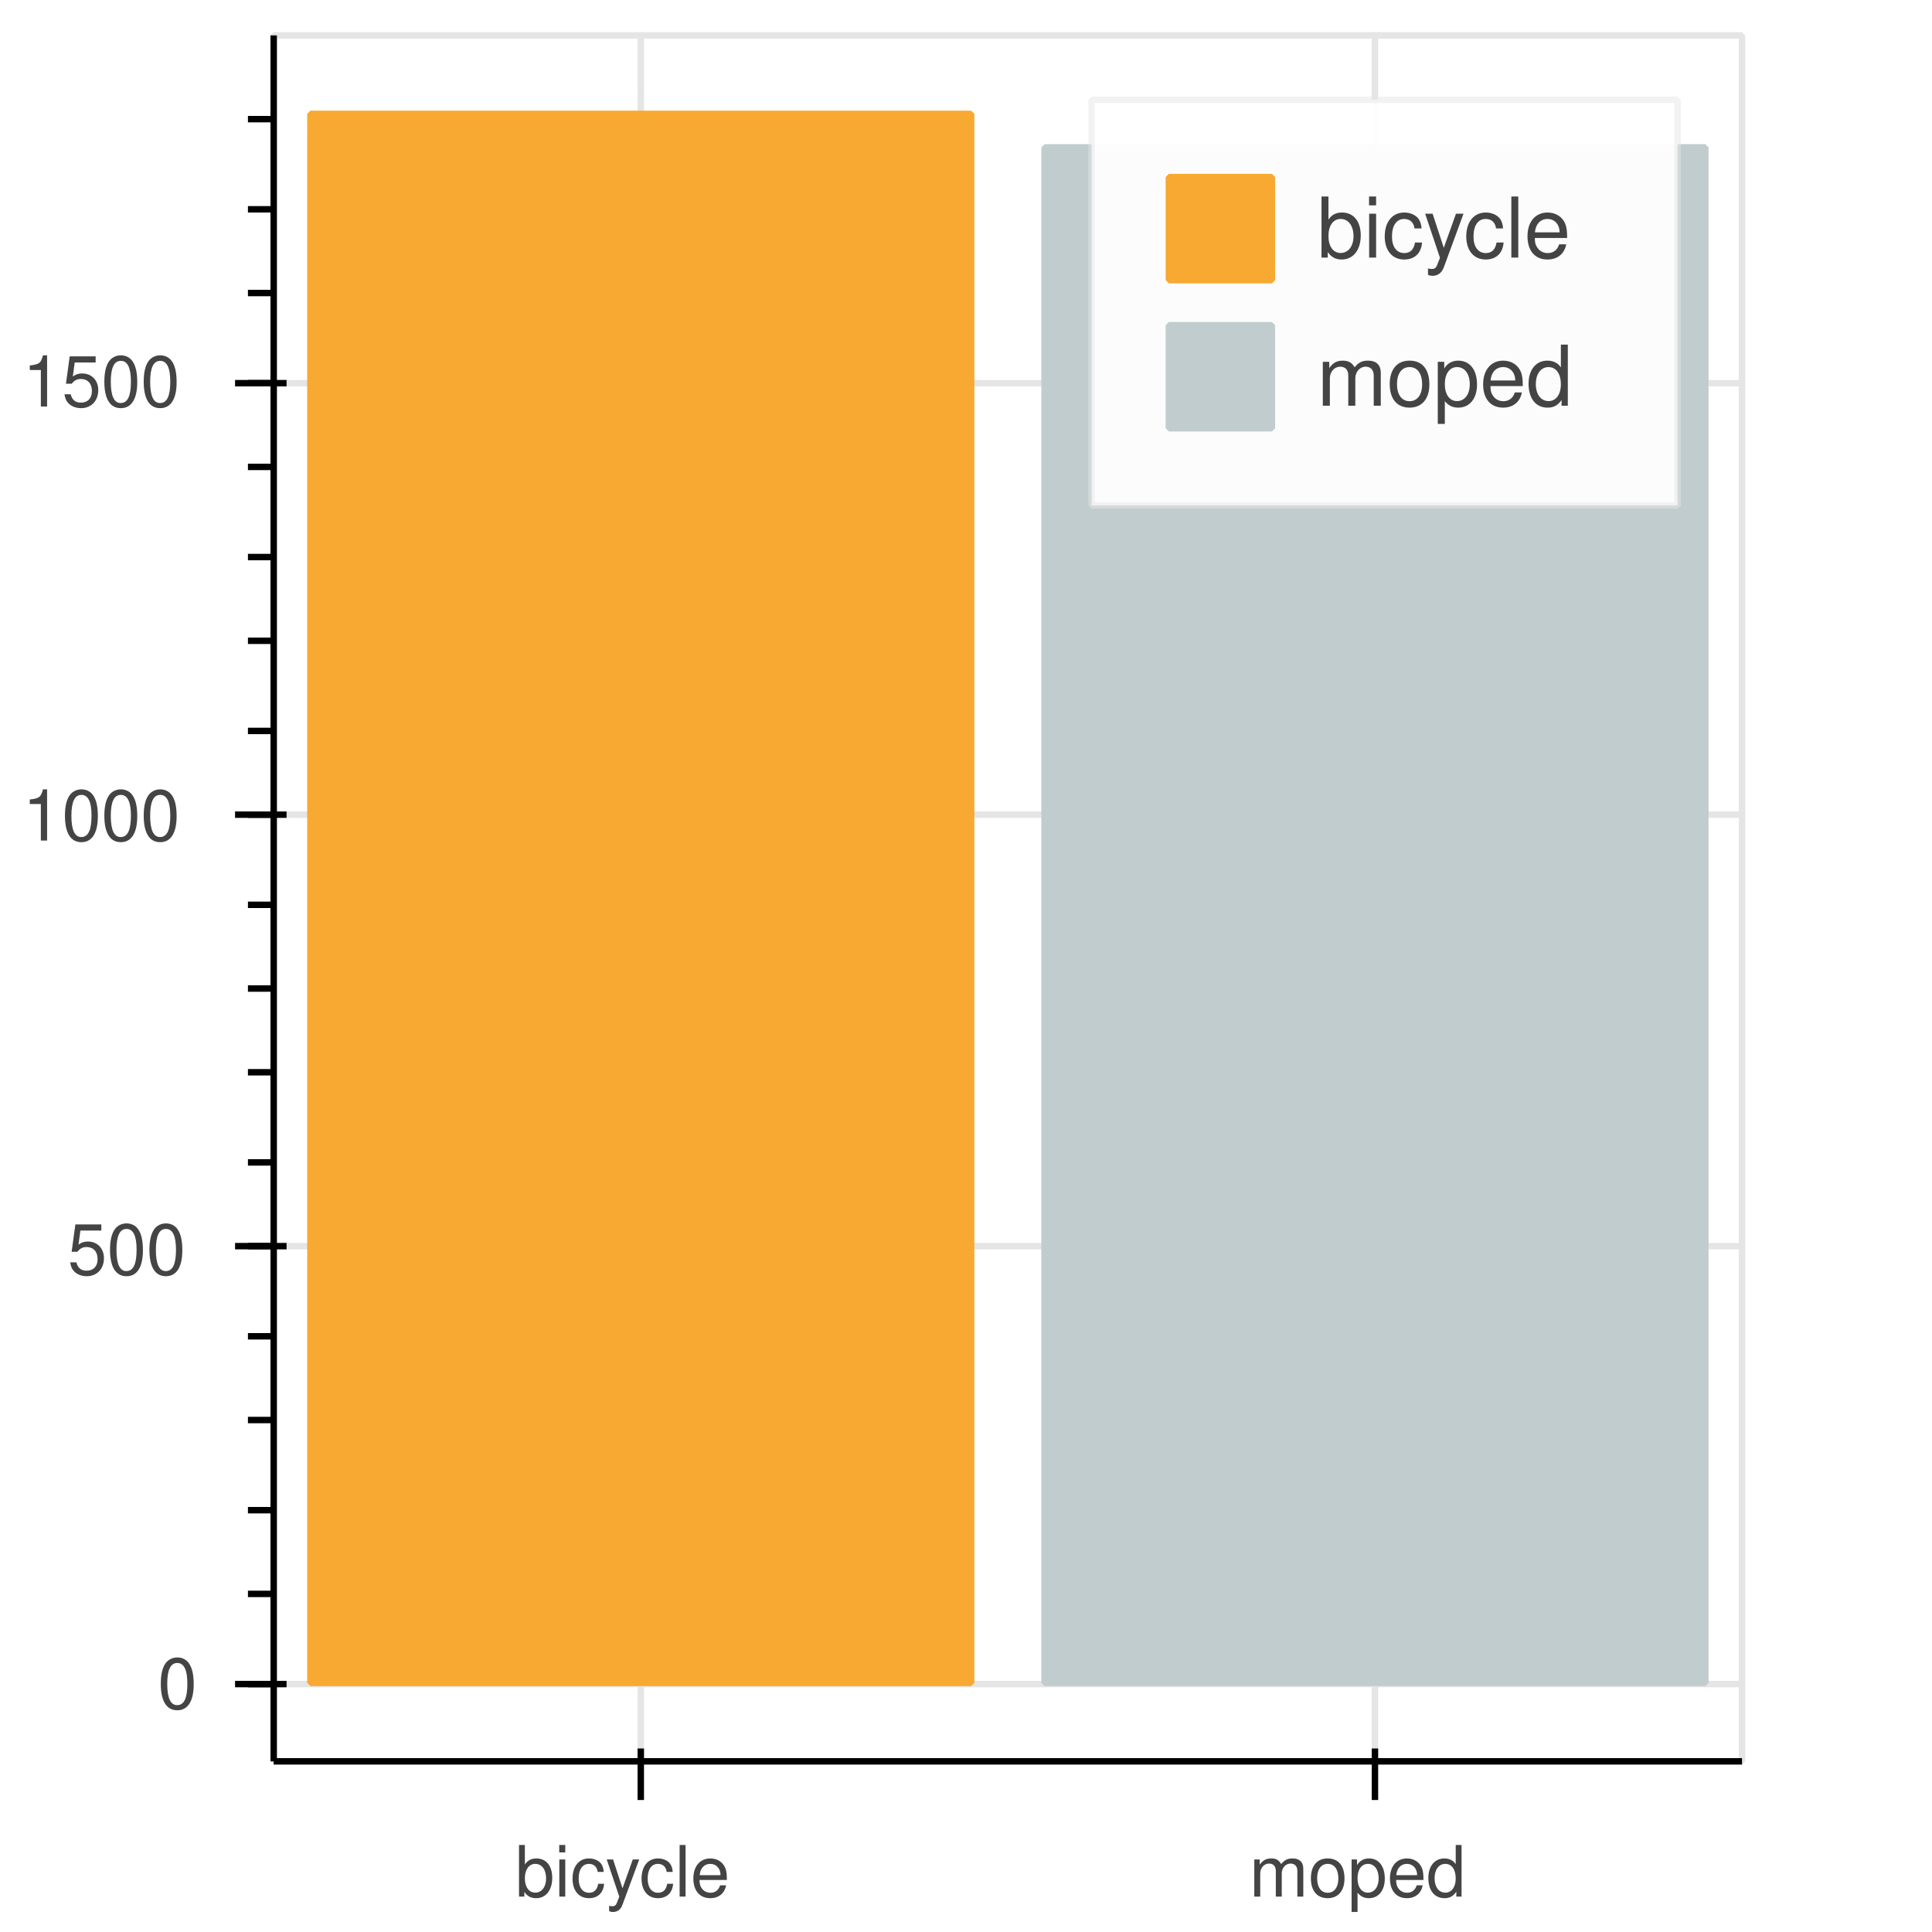
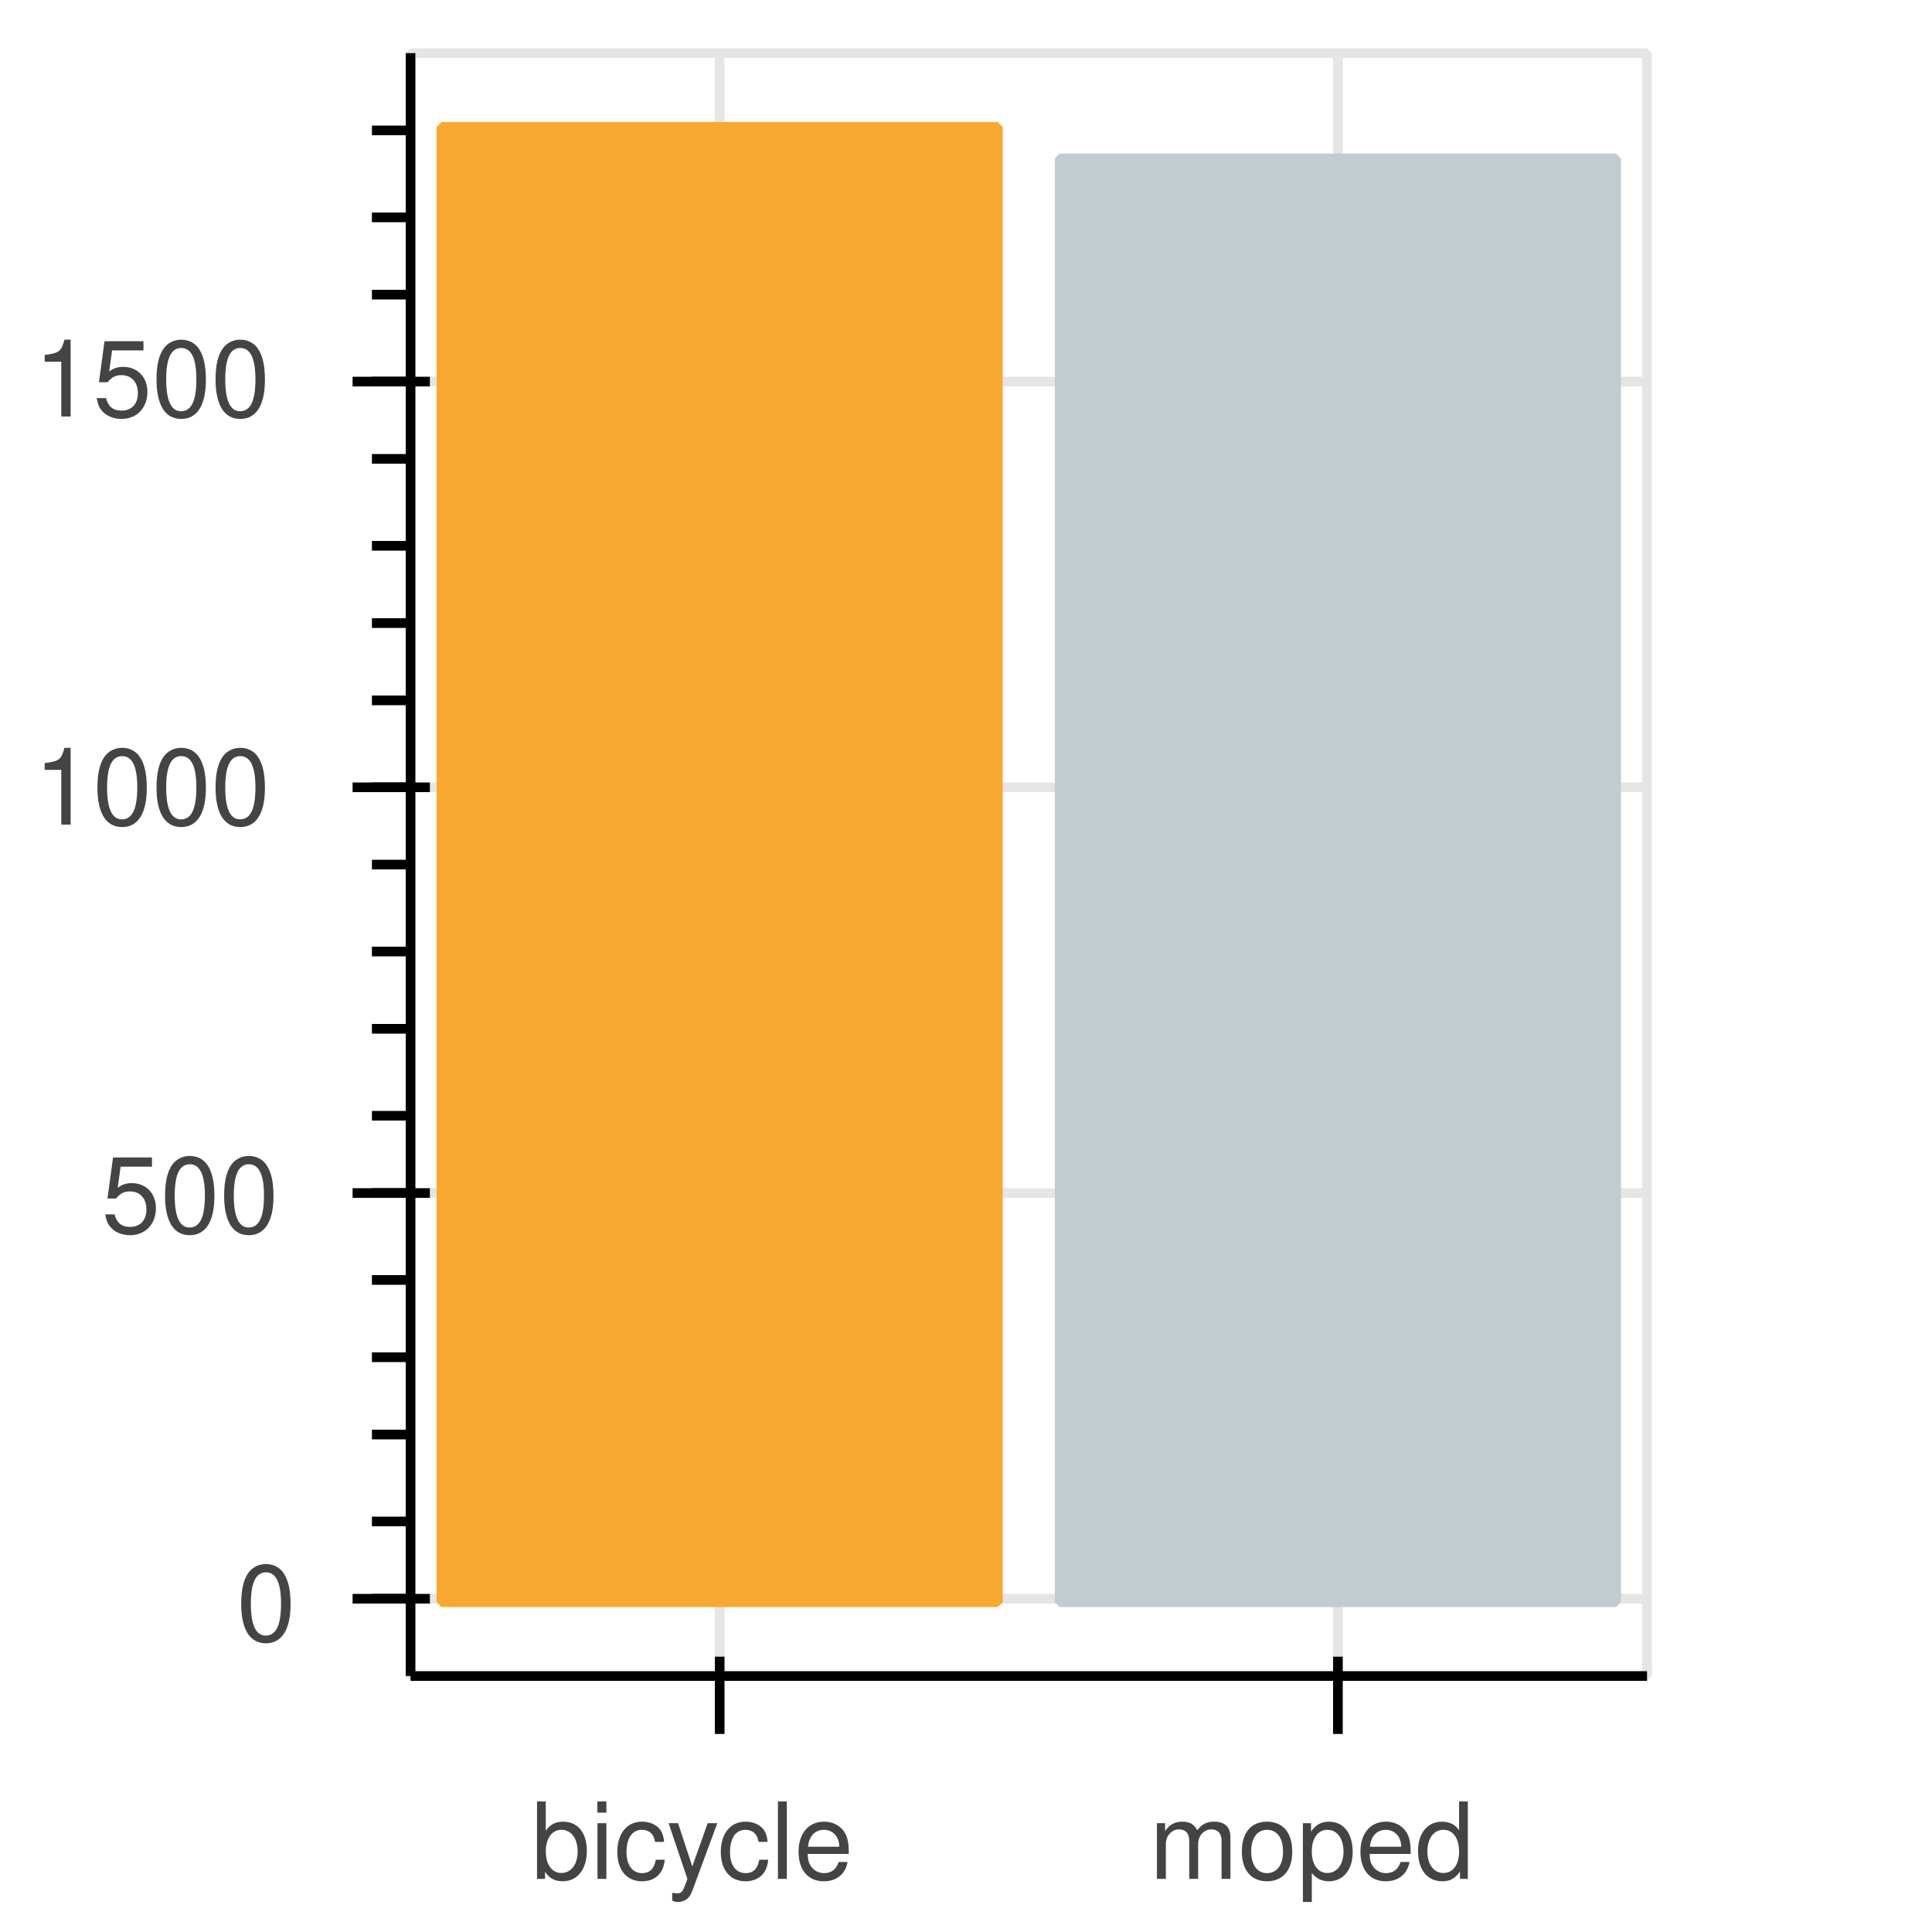
- <svg xmlns="http://www.w3.org/2000/svg" version="1.1" width="300" height="300">
+ <svg xmlns="http://www.w3.org/2000/svg" version="1.1" width="200" height="200">
  <defs>
-     <clipPath id="fPMqvBLMflza">
-       <path fill="none" stroke="none" d="M 0.5 0.5 L 300.5 0.5 L 300.5 300.5 L 0.5 300.5 L 0.5 0.5 Z M 42.5 5.5 L 270.5 5.5 L 270.5 273.5 L 42.5 273.5 L 42.5 5.5 Z" clip-rule="evenodd" />
+     <clipPath id="UZRoMpSSyvZH">
+       <path fill="none" stroke="none" d="M 0.5 0.5 L 200.5 0.5 L 200.5 200.5 L 0.5 200.5 L 0.5 0.5 Z M 42.5 5.5 L 170.5 5.5 L 170.5 173.5 L 42.5 173.5 L 42.5 5.5 Z" clip-rule="evenodd" />
    </clipPath>
-     <clipPath id="GkbFiNfgdLJq">
-       <path fill="none" stroke="none" d="M 42.5 5.5 L 270.5 5.5 L 270.5 273.5 L 42.5 273.5 L 42.5 5.5 Z" />
+     <clipPath id="ptMgdMvmnSeR">
+       <path fill="none" stroke="none" d="M 42.5 5.5 L 170.5 5.5 L 170.5 173.5 L 42.5 173.5 L 42.5 5.5 Z" />
    </clipPath>
-     <clipPath id="gwMsgubNAkmP">
-       <path fill="none" stroke="none" d="M 42.5 5.5 L 270.5 5.5 L 270.5 273.5 L 42.5 273.5 L 42.5 5.5 Z" />
+     <clipPath id="wNJZSdvbqLrm">
+       <path fill="none" stroke="none" d="M 42.5 5.5 L 170.5 5.5 L 170.5 173.5 L 42.5 173.5 L 42.5 5.5 Z" />
    </clipPath>
-     <clipPath id="wBrVFPHOCShV">
-       <path fill="none" stroke="none" d="M 42.5 5.5 L 270.5 5.5 L 270.5 273.5 L 42.5 273.5 L 42.5 5.5 Z" />
+     <clipPath id="nsTXnDolXwtr">
+       <path fill="none" stroke="none" d="M 42.5 5.5 L 170.5 5.5 L 170.5 173.5 L 42.5 173.5 L 42.5 5.5 Z" />
    </clipPath>
-     <clipPath id="MiEuRUGaCHyh">
-       <path fill="none" stroke="none" d="M 42.5 5.5 L 270.5 5.5 L 270.5 273.5 L 42.5 273.5 L 42.5 5.5 Z" />
-     </clipPath>
-     <clipPath id="fFEOiIAswgvV">
-       <path fill="none" stroke="none" d="M 42.5 5.5 L 270.5 5.5 L 270.5 273.5 L 42.5 273.5 L 42.5 5.5 Z" />
+     <clipPath id="BNeARqTcAJJL">
+       <path fill="none" stroke="none" d="M 42.5 5.5 L 170.5 5.5 L 170.5 173.5 L 42.5 173.5 L 42.5 5.5 Z" />
    </clipPath>
  </defs>
-   <path fill="rgb(255,255,255)" stroke="none" paint-order="stroke" d="M 0.5 0.5 L 300.5 0.5 L 300.5 300.5 L 0.5 300.5 L 0.5 0.5 Z" fill-opacity="1" clip-path="url(#fPMqvBLMflza)" />
-   <path fill="rgb(255,255,255)" stroke="none" paint-order="stroke" d="M 42.5 5.5 L 270.5 5.5 L 270.5 273.5 L 42.5 273.5 L 42.5 5.5 Z" fill-opacity="1" />
-   <path fill="none" stroke="rgb(229,229,229)" paint-order="fill" d="M 42.5 5.5 L 270.5 5.5 L 270.5 273.5 L 42.5 273.5 L 42.5 5.5 Z" stroke-opacity="1" stroke-linejoin="bevel" stroke-miterlimit="10" />
-   <path fill="none" stroke="rgb(229,229,229)" paint-order="fill" d="M 99.5 273.5 L 99.5 5.5 M 213.5 273.5 L 213.5 5.5" stroke-opacity="1" stroke-linejoin="bevel" stroke-miterlimit="10" clip-path="url(#GkbFiNfgdLJq)" />
-   <path fill="none" stroke="rgb(229,229,229)" paint-order="fill" d="M 42.5 261.5 L 270.5 261.5 M 42.5 193.5 L 270.5 193.5 M 42.5 126.5 L 270.5 126.5 M 42.5 59.5 L 270.5 59.5" stroke-opacity="1" stroke-linejoin="bevel" stroke-miterlimit="10" clip-path="url(#gwMsgubNAkmP)" />
-   <path fill="rgb(248,169,49)" stroke="rgb(248,169,49)" paint-order="fill" d="M 48.2 17.682 L 150.8 17.682 L 150.8 261.318 L 48.2 261.318 L 48.2 17.682 Z" fill-opacity="1" clip-path="url(#wBrVFPHOCShV)" stroke-opacity="1" stroke-linejoin="bevel" stroke-miterlimit="10" />
-   <path fill="rgb(192,204,205)" stroke="rgb(192,204,205)" paint-order="fill" d="M 162.2 22.885 L 264.8 22.885 L 264.8 261.318 L 162.2 261.318 L 162.2 22.885 Z" fill-opacity="1" clip-path="url(#wBrVFPHOCShV)" stroke-opacity="1" stroke-linejoin="bevel" stroke-miterlimit="10" />
-   <path fill="none" stroke="rgb(0,0,0)" paint-order="fill" d="M 42.5 273.5 L 270.5 273.5" stroke-opacity="1" stroke-linejoin="bevel" stroke-miterlimit="10" />
-   <path fill="none" stroke="rgb(0,0,0)" paint-order="fill" d="M 99.5 279.5 L 99.5 271.5 M 213.5 279.5 L 213.5 271.5" stroke-opacity="1" stroke-linejoin="bevel" stroke-miterlimit="10" />
+   <path fill="rgb(255,255,255)" stroke="none" paint-order="stroke" d="M 0.5 0.5 L 200.5 0.5 L 200.5 200.5 L 0.5 200.5 L 0.5 0.5 Z" fill-opacity="1" clip-path="url(#UZRoMpSSyvZH)" />
+   <path fill="rgb(255,255,255)" stroke="none" paint-order="stroke" d="M 42.5 5.5 L 170.5 5.5 L 170.5 173.5 L 42.5 173.5 L 42.5 5.5 Z" fill-opacity="1" />
+   <path fill="none" stroke="rgb(229,229,229)" paint-order="fill" d="M 42.5 5.5 L 170.5 5.5 L 170.5 173.5 L 42.5 173.5 L 42.5 5.5 Z" stroke-opacity="1" stroke-linejoin="bevel" stroke-miterlimit="10" />
+   <path fill="none" stroke="rgb(229,229,229)" paint-order="fill" d="M 74.5 173.5 L 74.5 5.5 M 138.5 173.5 L 138.5 5.5" stroke-opacity="1" stroke-linejoin="bevel" stroke-miterlimit="10" clip-path="url(#ptMgdMvmnSeR)" />
+   <path fill="none" stroke="rgb(229,229,229)" paint-order="fill" d="M 42.5 165.5 L 170.5 165.5 M 42.5 123.5 L 170.5 123.5 M 42.5 81.5 L 170.5 81.5 M 42.5 39.5 L 170.5 39.5" stroke-opacity="1" stroke-linejoin="bevel" stroke-miterlimit="10" clip-path="url(#wNJZSdvbqLrm)" />
+   <path fill="rgb(248,169,49)" stroke="rgb(248,169,49)" paint-order="fill" d="M 45.7 13.136 L 103.3 13.136 L 103.3 165.864 L 45.7 165.864 L 45.7 13.136 Z" fill-opacity="1" clip-path="url(#nsTXnDolXwtr)" stroke-opacity="1" stroke-linejoin="bevel" stroke-miterlimit="10" />
+   <path fill="rgb(192,204,205)" stroke="rgb(192,204,205)" paint-order="fill" d="M 109.7 16.398 L 167.3 16.398 L 167.3 165.864 L 109.7 165.864 L 109.7 16.398 Z" fill-opacity="1" clip-path="url(#nsTXnDolXwtr)" stroke-opacity="1" stroke-linejoin="bevel" stroke-miterlimit="10" />
+   <path fill="none" stroke="rgb(0,0,0)" paint-order="fill" d="M 42.5 173.5 L 170.5 173.5" stroke-opacity="1" stroke-linejoin="bevel" stroke-miterlimit="10" />
+   <path fill="none" stroke="rgb(0,0,0)" paint-order="fill" d="M 74.5 179.5 L 74.5 171.5 M 138.5 179.5 L 138.5 171.5" stroke-opacity="1" stroke-linejoin="bevel" stroke-miterlimit="10" />
  <path fill="none" stroke="rgb(0,0,0)" paint-order="fill" d="" stroke-opacity="1" stroke-linejoin="bevel" stroke-miterlimit="10" />
-   <text fill="rgb(68,68,68)" stroke="none" font-family="helvetica" font-size="11px" font-style="normal" font-weight="normal" text-decoration="normal" x="79.5" y="294" text-anchor="start" dominant-baseline="alphabetic" transform="matrix(1, 0, 0, 1, 0.5, 0.5)" fill-opacity="1">bicycle</text>
-   <text fill="none" stroke="rgb(0,0,0)" font-family="helvetica" font-size="11px" font-style="normal" font-weight="normal" text-decoration="normal" x="79.5" y="294" text-anchor="start" dominant-baseline="alphabetic" transform="matrix(1, 0, 0, 1, 0.5, 0.5)" stroke-opacity="0" stroke-linejoin="bevel" stroke-miterlimit="10">bicycle</text>
-   <text fill="rgb(68,68,68)" stroke="none" font-family="helvetica" font-size="11px" font-style="normal" font-weight="normal" text-decoration="normal" x="193.5" y="294" text-anchor="start" dominant-baseline="alphabetic" transform="matrix(1, 0, 0, 1, 0.5, 0.5)" fill-opacity="1">moped</text>
-   <text fill="none" stroke="rgb(0,0,0)" font-family="helvetica" font-size="11px" font-style="normal" font-weight="normal" text-decoration="normal" x="193.5" y="294" text-anchor="start" dominant-baseline="alphabetic" transform="matrix(1, 0, 0, 1, 0.5, 0.5)" stroke-opacity="0" stroke-linejoin="bevel" stroke-miterlimit="10">moped</text>
-   <path fill="none" stroke="rgb(0,0,0)" paint-order="fill" d="M 42.5 273.5 L 42.5 5.5" stroke-opacity="1" stroke-linejoin="bevel" stroke-miterlimit="10" />
-   <path fill="none" stroke="rgb(0,0,0)" paint-order="fill" d="M 36.5 261.5 L 44.5 261.5 M 36.5 193.5 L 44.5 193.5 M 36.5 126.5 L 44.5 126.5 M 36.5 59.5 L 44.5 59.5" stroke-opacity="1" stroke-linejoin="bevel" stroke-miterlimit="10" />
-   <path fill="none" stroke="rgb(0,0,0)" paint-order="fill" d="M 38.5 261.5 L 42.5 261.5 M 38.5 247.5 L 42.5 247.5 M 38.5 234.5 L 42.5 234.5 M 38.5 220.5 L 42.5 220.5 M 38.5 207.5 L 42.5 207.5 M 38.5 193.5 L 42.5 193.5 M 38.5 180.5 L 42.5 180.5 M 38.5 166.5 L 42.5 166.5 M 38.5 153.5 L 42.5 153.5 M 38.5 140.5 L 42.5 140.5 M 38.5 126.5 L 42.5 126.5 M 38.5 113.5 L 42.5 113.5 M 38.5 99.5 L 42.5 99.5 M 38.5 86.5 L 42.5 86.5 M 38.5 72.5 L 42.5 72.5 M 38.5 59.5 L 42.5 59.5 M 38.5 45.5 L 42.5 45.5 M 38.5 32.5 L 42.5 32.5 M 38.5 18.5 L 42.5 18.5" stroke-opacity="1" stroke-linejoin="bevel" stroke-miterlimit="10" />
-   <text fill="rgb(68,68,68)" stroke="none" font-family="helvetica" font-size="11px" font-style="normal" font-weight="normal" text-decoration="normal" x="24" y="264.818" text-anchor="start" dominant-baseline="alphabetic" transform="matrix(1, 0, 0, 1, 0.5, 0.5)" fill-opacity="1">0</text>
-   <text fill="none" stroke="rgb(0,0,0)" font-family="helvetica" font-size="11px" font-style="normal" font-weight="normal" text-decoration="normal" x="24" y="264.818" text-anchor="start" dominant-baseline="alphabetic" transform="matrix(1, 0, 0, 1, 0.5, 0.5)" stroke-opacity="0" stroke-linejoin="bevel" stroke-miterlimit="10">0</text>
-   <text fill="rgb(68,68,68)" stroke="none" font-family="helvetica" font-size="11px" font-style="normal" font-weight="normal" text-decoration="normal" x="10" y="197.421" text-anchor="start" dominant-baseline="alphabetic" transform="matrix(1, 0, 0, 1, 0.5, 0.5)" fill-opacity="1">500</text>
-   <text fill="none" stroke="rgb(0,0,0)" font-family="helvetica" font-size="11px" font-style="normal" font-weight="normal" text-decoration="normal" x="10" y="197.421" text-anchor="start" dominant-baseline="alphabetic" transform="matrix(1, 0, 0, 1, 0.5, 0.5)" stroke-opacity="0" stroke-linejoin="bevel" stroke-miterlimit="10">500</text>
-   <text fill="rgb(68,68,68)" stroke="none" font-family="helvetica" font-size="11px" font-style="normal" font-weight="normal" text-decoration="normal" x="3" y="130.024" text-anchor="start" dominant-baseline="alphabetic" transform="matrix(1, 0, 0, 1, 0.5, 0.5)" fill-opacity="1">1000</text>
-   <text fill="none" stroke="rgb(0,0,0)" font-family="helvetica" font-size="11px" font-style="normal" font-weight="normal" text-decoration="normal" x="3" y="130.024" text-anchor="start" dominant-baseline="alphabetic" transform="matrix(1, 0, 0, 1, 0.5, 0.5)" stroke-opacity="0" stroke-linejoin="bevel" stroke-miterlimit="10">1000</text>
-   <text fill="rgb(68,68,68)" stroke="none" font-family="helvetica" font-size="11px" font-style="normal" font-weight="normal" text-decoration="normal" x="3" y="62.626" text-anchor="start" dominant-baseline="alphabetic" transform="matrix(1, 0, 0, 1, 0.5, 0.5)" fill-opacity="1">1500</text>
-   <text fill="none" stroke="rgb(0,0,0)" font-family="helvetica" font-size="11px" font-style="normal" font-weight="normal" text-decoration="normal" x="3" y="62.626" text-anchor="start" dominant-baseline="alphabetic" transform="matrix(1, 0, 0, 1, 0.5, 0.5)" stroke-opacity="0" stroke-linejoin="bevel" stroke-miterlimit="10">1500</text>
-   <path fill="rgb(255,255,255)" stroke="rgb(229,229,229)" paint-order="fill" d="M 169.5 15.5 L 260.5 15.5 L 260.5 78.5 L 169.5 78.5 L 169.5 15.5 Z" fill-opacity="0.949" clip-path="url(#MiEuRUGaCHyh)" stroke-opacity="0.502" stroke-linejoin="bevel" stroke-miterlimit="10" />
-   <path fill="rgb(248,169,49)" stroke="rgb(248,169,49)" paint-order="fill" d="M 181.5 27.5 L 197.5 27.5 L 197.5 43.5 L 181.5 43.5 L 181.5 27.5 Z" fill-opacity="1" clip-path="url(#MiEuRUGaCHyh)" stroke-opacity="1" stroke-linejoin="bevel" stroke-miterlimit="10" />
-   <g clip-path="url(#MiEuRUGaCHyh)">
-     <text fill="rgb(68,68,68)" stroke="none" font-family="helvetica" font-size="13px" font-style="normal" font-weight="normal" text-decoration="normal" x="0" y="4.5" text-anchor="start" dominant-baseline="alphabetic" transform="matrix(1, 0, 0, 1, 204.5, 35.5)" fill-opacity="1">bicycle</text>
-   </g>
-   <g clip-path="url(#MiEuRUGaCHyh)">
-     <text fill="none" stroke="rgb(0,0,0)" font-family="helvetica" font-size="13px" font-style="normal" font-weight="normal" text-decoration="normal" x="0" y="4.5" text-anchor="start" dominant-baseline="alphabetic" transform="matrix(1, 0, 0, 1, 204.5, 35.5)" stroke-opacity="0" stroke-linejoin="bevel" stroke-miterlimit="10">bicycle</text>
-   </g>
-   <path fill="rgb(192,204,205)" stroke="rgb(192,204,205)" paint-order="fill" d="M 181.5 50.5 L 197.5 50.5 L 197.5 66.5 L 181.5 66.5 L 181.5 50.5 Z" fill-opacity="1" clip-path="url(#MiEuRUGaCHyh)" stroke-opacity="1" stroke-linejoin="bevel" stroke-miterlimit="10" />
-   <g clip-path="url(#MiEuRUGaCHyh)">
-     <text fill="rgb(68,68,68)" stroke="none" font-family="helvetica" font-size="13px" font-style="normal" font-weight="normal" text-decoration="normal" x="0" y="4.5" text-anchor="start" dominant-baseline="alphabetic" transform="matrix(1, 0, 0, 1, 204.5, 58.5)" fill-opacity="1">moped</text>
-   </g>
-   <g clip-path="url(#MiEuRUGaCHyh)">
-     <text fill="none" stroke="rgb(0,0,0)" font-family="helvetica" font-size="13px" font-style="normal" font-weight="normal" text-decoration="normal" x="0" y="4.5" text-anchor="start" dominant-baseline="alphabetic" transform="matrix(1, 0, 0, 1, 204.5, 58.5)" stroke-opacity="0" stroke-linejoin="bevel" stroke-miterlimit="10">moped</text>
-   </g>
+   <text fill="rgb(68,68,68)" stroke="none" font-family="helvetica" font-size="11px" font-style="normal" font-weight="normal" text-decoration="normal" x="54.5" y="194" text-anchor="start" dominant-baseline="alphabetic" transform="matrix(1, 0, 0, 1, 0.5, 0.5)" fill-opacity="1">bicycle</text>
+   <text fill="none" stroke="rgb(0,0,0)" font-family="helvetica" font-size="11px" font-style="normal" font-weight="normal" text-decoration="normal" x="54.5" y="194" text-anchor="start" dominant-baseline="alphabetic" transform="matrix(1, 0, 0, 1, 0.5, 0.5)" stroke-opacity="0" stroke-linejoin="bevel" stroke-miterlimit="10">bicycle</text>
+   <text fill="rgb(68,68,68)" stroke="none" font-family="helvetica" font-size="11px" font-style="normal" font-weight="normal" text-decoration="normal" x="118.5" y="194" text-anchor="start" dominant-baseline="alphabetic" transform="matrix(1, 0, 0, 1, 0.5, 0.5)" fill-opacity="1">moped</text>
+   <text fill="none" stroke="rgb(0,0,0)" font-family="helvetica" font-size="11px" font-style="normal" font-weight="normal" text-decoration="normal" x="118.5" y="194" text-anchor="start" dominant-baseline="alphabetic" transform="matrix(1, 0, 0, 1, 0.5, 0.5)" stroke-opacity="0" stroke-linejoin="bevel" stroke-miterlimit="10">moped</text>
+   <path fill="none" stroke="rgb(0,0,0)" paint-order="fill" d="M 42.5 173.5 L 42.5 5.5" stroke-opacity="1" stroke-linejoin="bevel" stroke-miterlimit="10" />
+   <path fill="none" stroke="rgb(0,0,0)" paint-order="fill" d="M 36.5 165.5 L 44.5 165.5 M 36.5 123.5 L 44.5 123.5 M 36.5 81.5 L 44.5 81.5 M 36.5 39.5 L 44.5 39.5" stroke-opacity="1" stroke-linejoin="bevel" stroke-miterlimit="10" />
+   <path fill="none" stroke="rgb(0,0,0)" paint-order="fill" d="M 38.5 165.5 L 42.5 165.5 M 38.5 157.5 L 42.5 157.5 M 38.5 148.5 L 42.5 148.5 M 38.5 140.5 L 42.5 140.5 M 38.5 132.5 L 42.5 132.5 M 38.5 123.5 L 42.5 123.5 M 38.5 115.5 L 42.5 115.5 M 38.5 106.5 L 42.5 106.5 M 38.5 98.5 L 42.5 98.5 M 38.5 89.5 L 42.5 89.5 M 38.5 81.5 L 42.5 81.5 M 38.5 72.5 L 42.5 72.5 M 38.5 64.5 L 42.5 64.5 M 38.5 56.5 L 42.5 56.5 M 38.5 47.5 L 42.5 47.5 M 38.5 39.5 L 42.5 39.5 M 38.5 30.5 L 42.5 30.5 M 38.5 22.5 L 42.5 22.5 M 38.5 13.5 L 42.5 13.5" stroke-opacity="1" stroke-linejoin="bevel" stroke-miterlimit="10" />
+   <text fill="rgb(68,68,68)" stroke="none" font-family="helvetica" font-size="11px" font-style="normal" font-weight="normal" text-decoration="normal" x="24" y="169.364" text-anchor="start" dominant-baseline="alphabetic" transform="matrix(1, 0, 0, 1, 0.5, 0.5)" fill-opacity="1">0</text>
+   <text fill="none" stroke="rgb(0,0,0)" font-family="helvetica" font-size="11px" font-style="normal" font-weight="normal" text-decoration="normal" x="24" y="169.364" text-anchor="start" dominant-baseline="alphabetic" transform="matrix(1, 0, 0, 1, 0.5, 0.5)" stroke-opacity="0" stroke-linejoin="bevel" stroke-miterlimit="10">0</text>
+   <text fill="rgb(68,68,68)" stroke="none" font-family="helvetica" font-size="11px" font-style="normal" font-weight="normal" text-decoration="normal" x="10" y="127.115" text-anchor="start" dominant-baseline="alphabetic" transform="matrix(1, 0, 0, 1, 0.5, 0.5)" fill-opacity="1">500</text>
+   <text fill="none" stroke="rgb(0,0,0)" font-family="helvetica" font-size="11px" font-style="normal" font-weight="normal" text-decoration="normal" x="10" y="127.115" text-anchor="start" dominant-baseline="alphabetic" transform="matrix(1, 0, 0, 1, 0.5, 0.5)" stroke-opacity="0" stroke-linejoin="bevel" stroke-miterlimit="10">500</text>
+   <text fill="rgb(68,68,68)" stroke="none" font-family="helvetica" font-size="11px" font-style="normal" font-weight="normal" text-decoration="normal" x="3" y="84.865" text-anchor="start" dominant-baseline="alphabetic" transform="matrix(1, 0, 0, 1, 0.5, 0.5)" fill-opacity="1">1000</text>
+   <text fill="none" stroke="rgb(0,0,0)" font-family="helvetica" font-size="11px" font-style="normal" font-weight="normal" text-decoration="normal" x="3" y="84.865" text-anchor="start" dominant-baseline="alphabetic" transform="matrix(1, 0, 0, 1, 0.5, 0.5)" stroke-opacity="0" stroke-linejoin="bevel" stroke-miterlimit="10">1000</text>
+   <text fill="rgb(68,68,68)" stroke="none" font-family="helvetica" font-size="11px" font-style="normal" font-weight="normal" text-decoration="normal" x="3" y="42.616" text-anchor="start" dominant-baseline="alphabetic" transform="matrix(1, 0, 0, 1, 0.5, 0.5)" fill-opacity="1">1500</text>
+   <text fill="none" stroke="rgb(0,0,0)" font-family="helvetica" font-size="11px" font-style="normal" font-weight="normal" text-decoration="normal" x="3" y="42.616" text-anchor="start" dominant-baseline="alphabetic" transform="matrix(1, 0, 0, 1, 0.5, 0.5)" stroke-opacity="0" stroke-linejoin="bevel" stroke-miterlimit="10">1500</text>
</svg>
